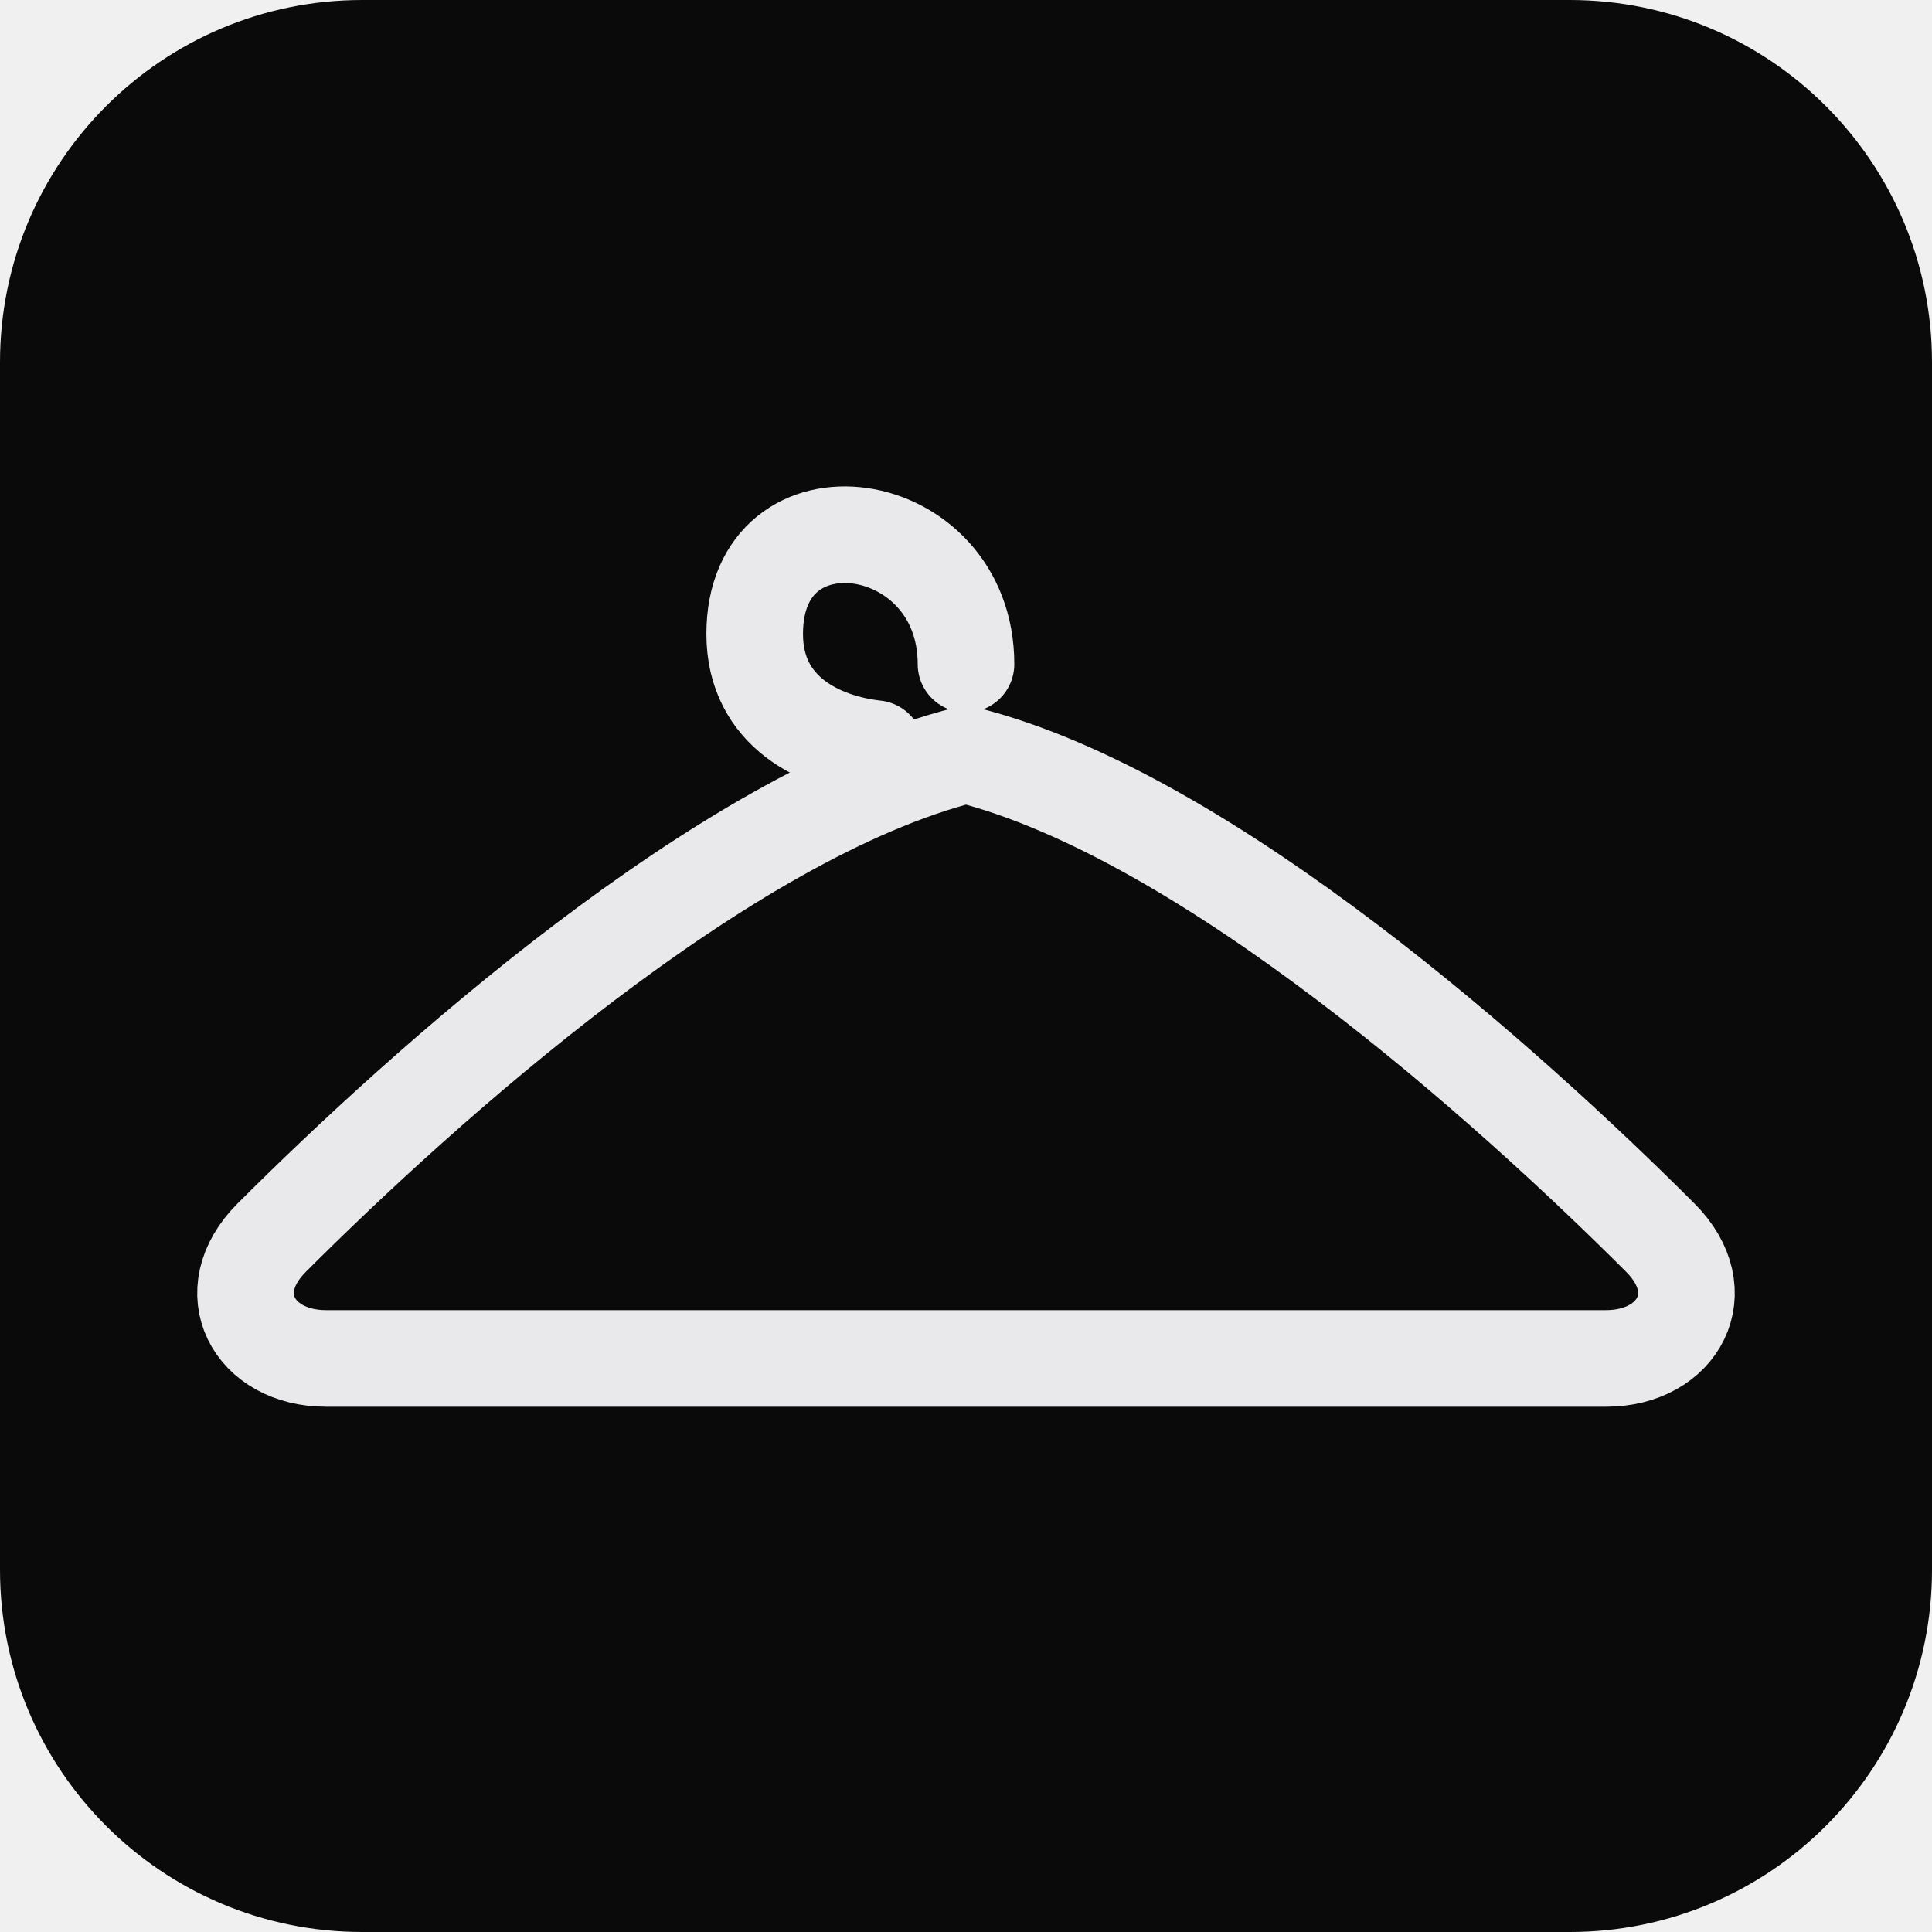
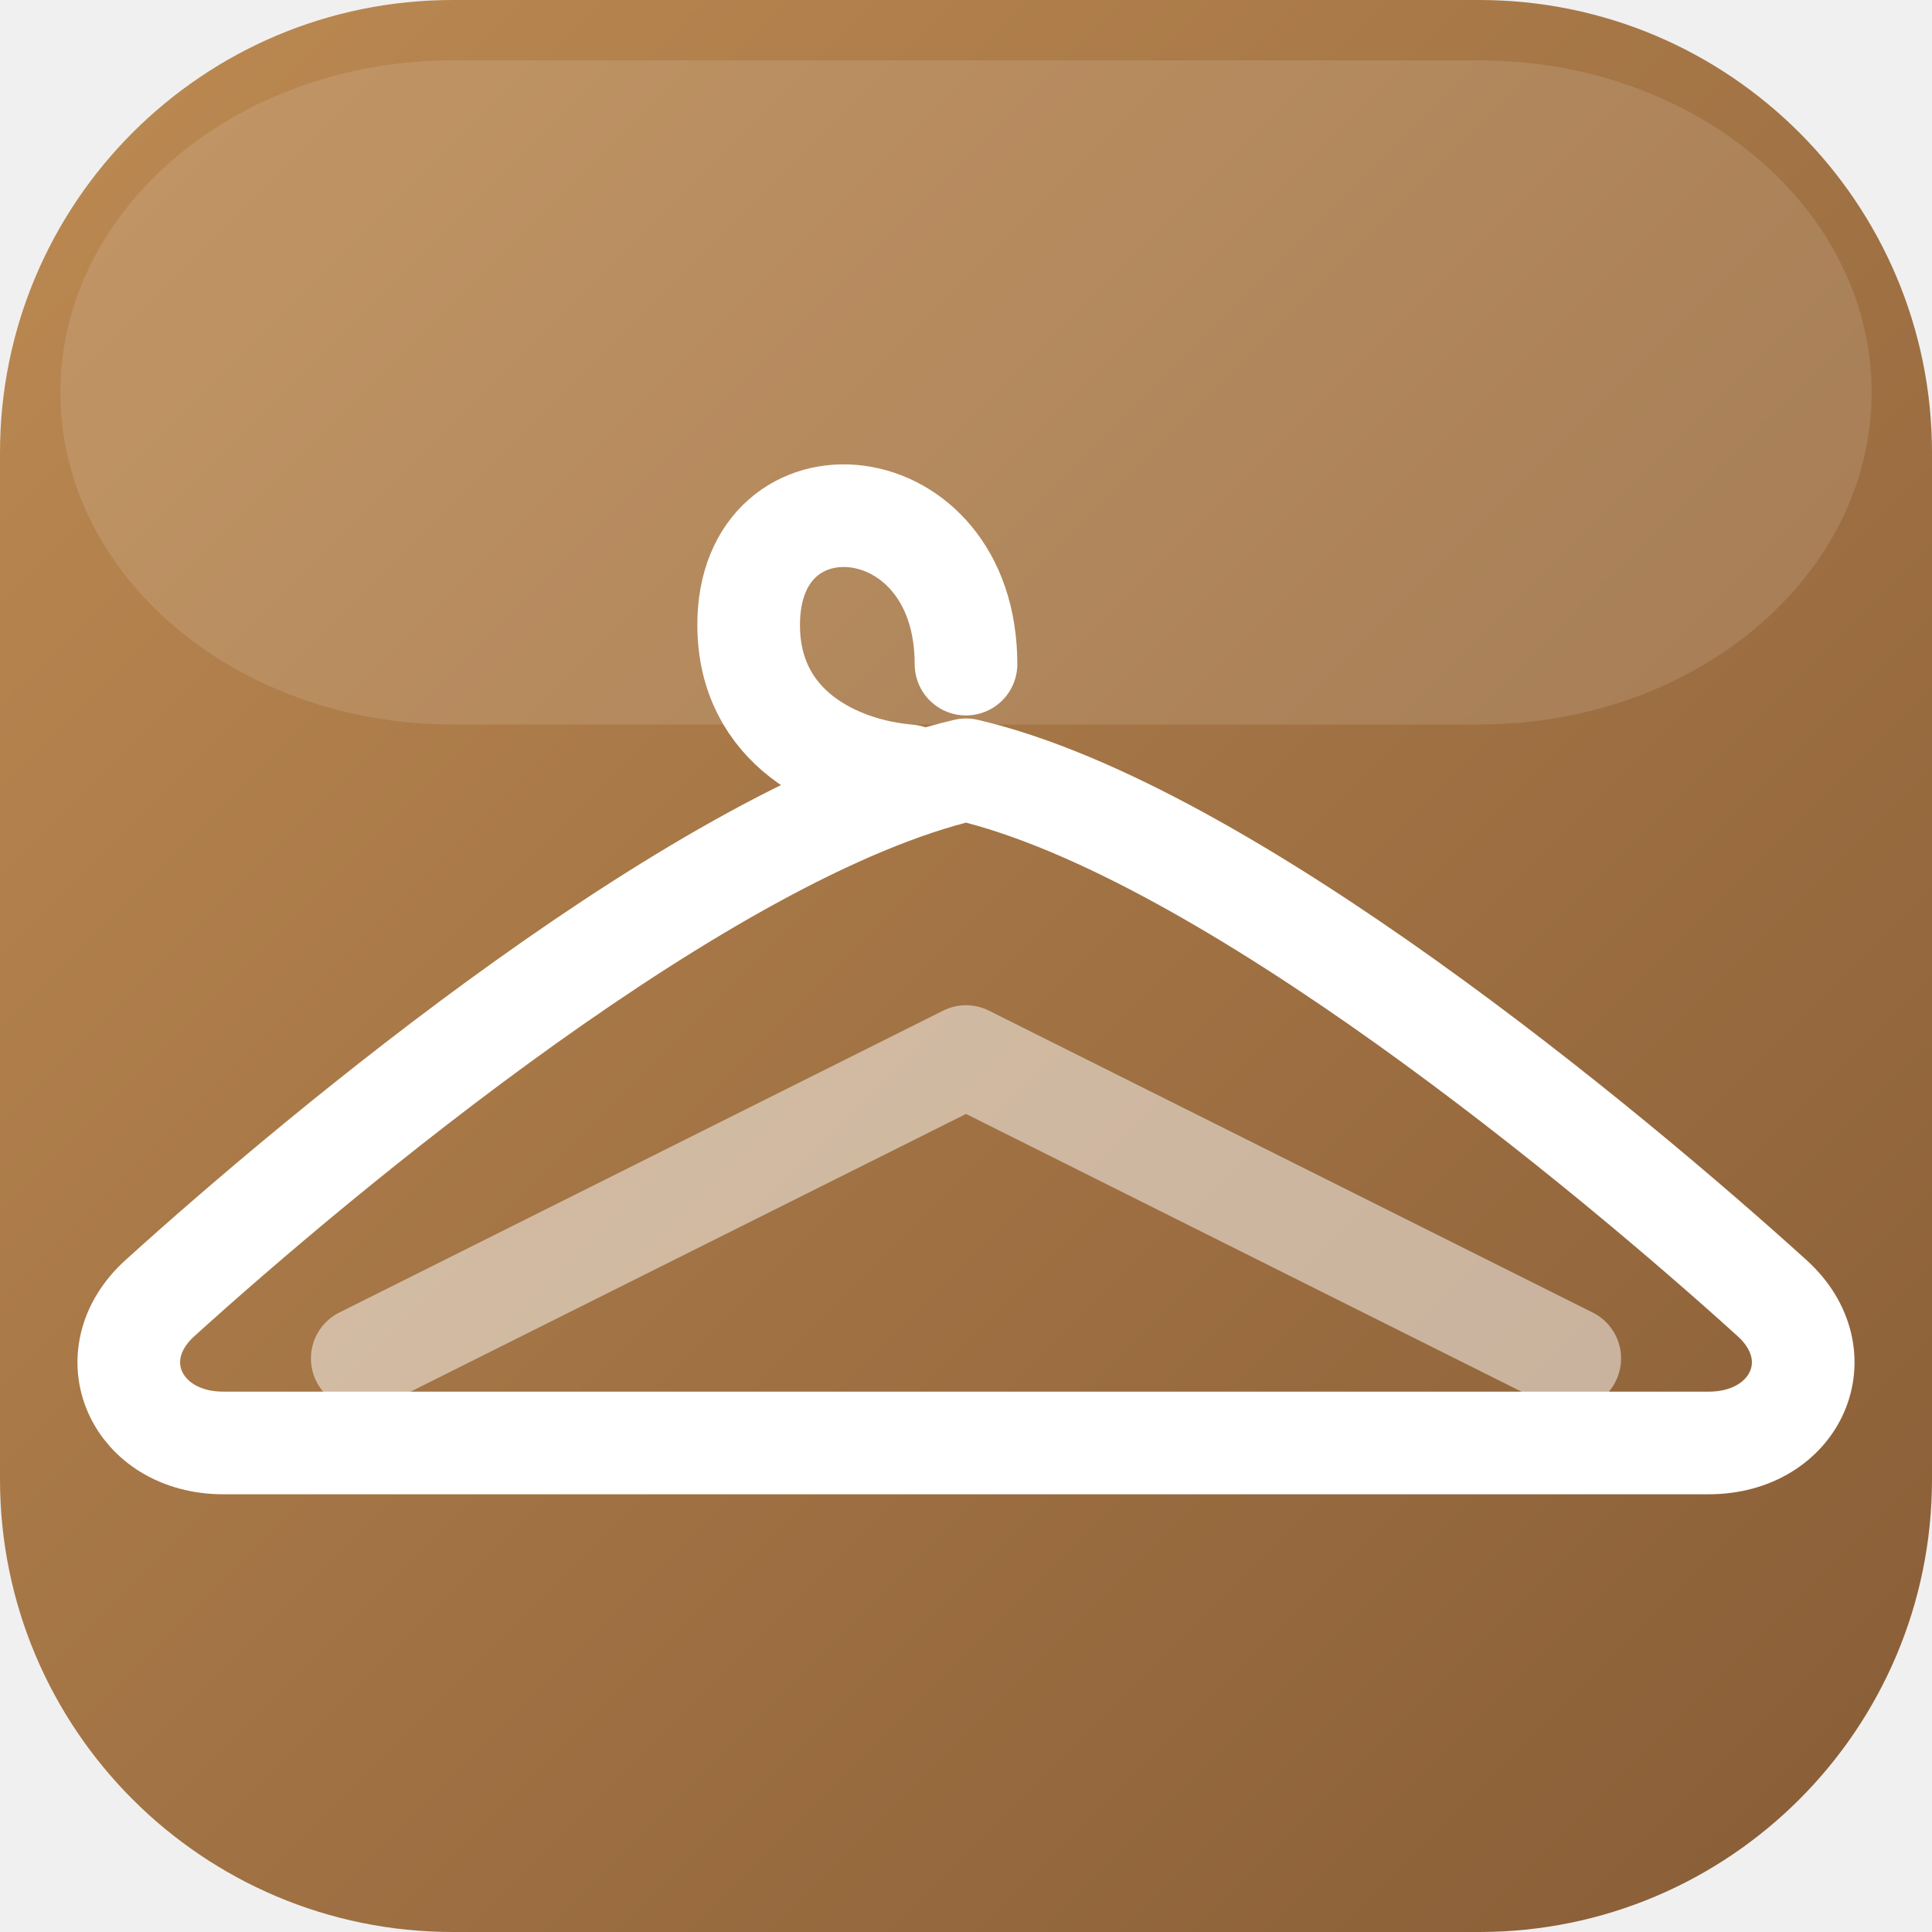
<svg xmlns="http://www.w3.org/2000/svg" viewBox="0 0 64 64">
-   <rect width="64" height="64" rx="12" fill="#0a0a0b" />
-   <g fill="none" stroke="#e9e9ec" stroke-width="3.2" stroke-linecap="round" stroke-linejoin="round">
-     <path d="M32 22c0-5-7-6-7-1 0 2.6 2.2 3.6 4 3.8" />
-     <path d="M32 25C24 27 14 36 9 41c-1.8 1.8-.6 4 1.8 4h42.4c2.4 0 3.6-2.2 1.8-4-5-5-15-14-23-16Z" />
+   <defs>
+     <linearGradient id="g" x1="0" y1="0" x2="1" y2="1">
+       <stop offset="0" stop-color="#bd8a52" />
+       <stop offset="1" stop-color="#875c36" />
+     </linearGradient>
+   </defs>
+   <rect width="64" height="64" rx="15" fill="url(#g)" />
+   <rect x="2" y="2" width="60" height="22" rx="13" fill="#ffffff" opacity="0.12" />
+   <g fill="none" stroke="#ffffff" stroke-width="3.4" stroke-linecap="round" stroke-linejoin="round">
+     <path d="M32 22c0-6-7.2-6.6-7.2-1.3 0 3.4 2.9 4.8 5.3 5" />
+     <path d="M32 25.5C23.4 27.5 10.6 38.2 5.3 43c-2.1 1.9-.8 4.8 2.1 4.8h49.2c2.9 0 4.2-2.9 2.1-4.8C53.4 38.2 40.6 27.5 32 25.5Z" />
+     <path d="M12 45 32 35l20 10" opacity="0.5" />
  </g>
</svg>
